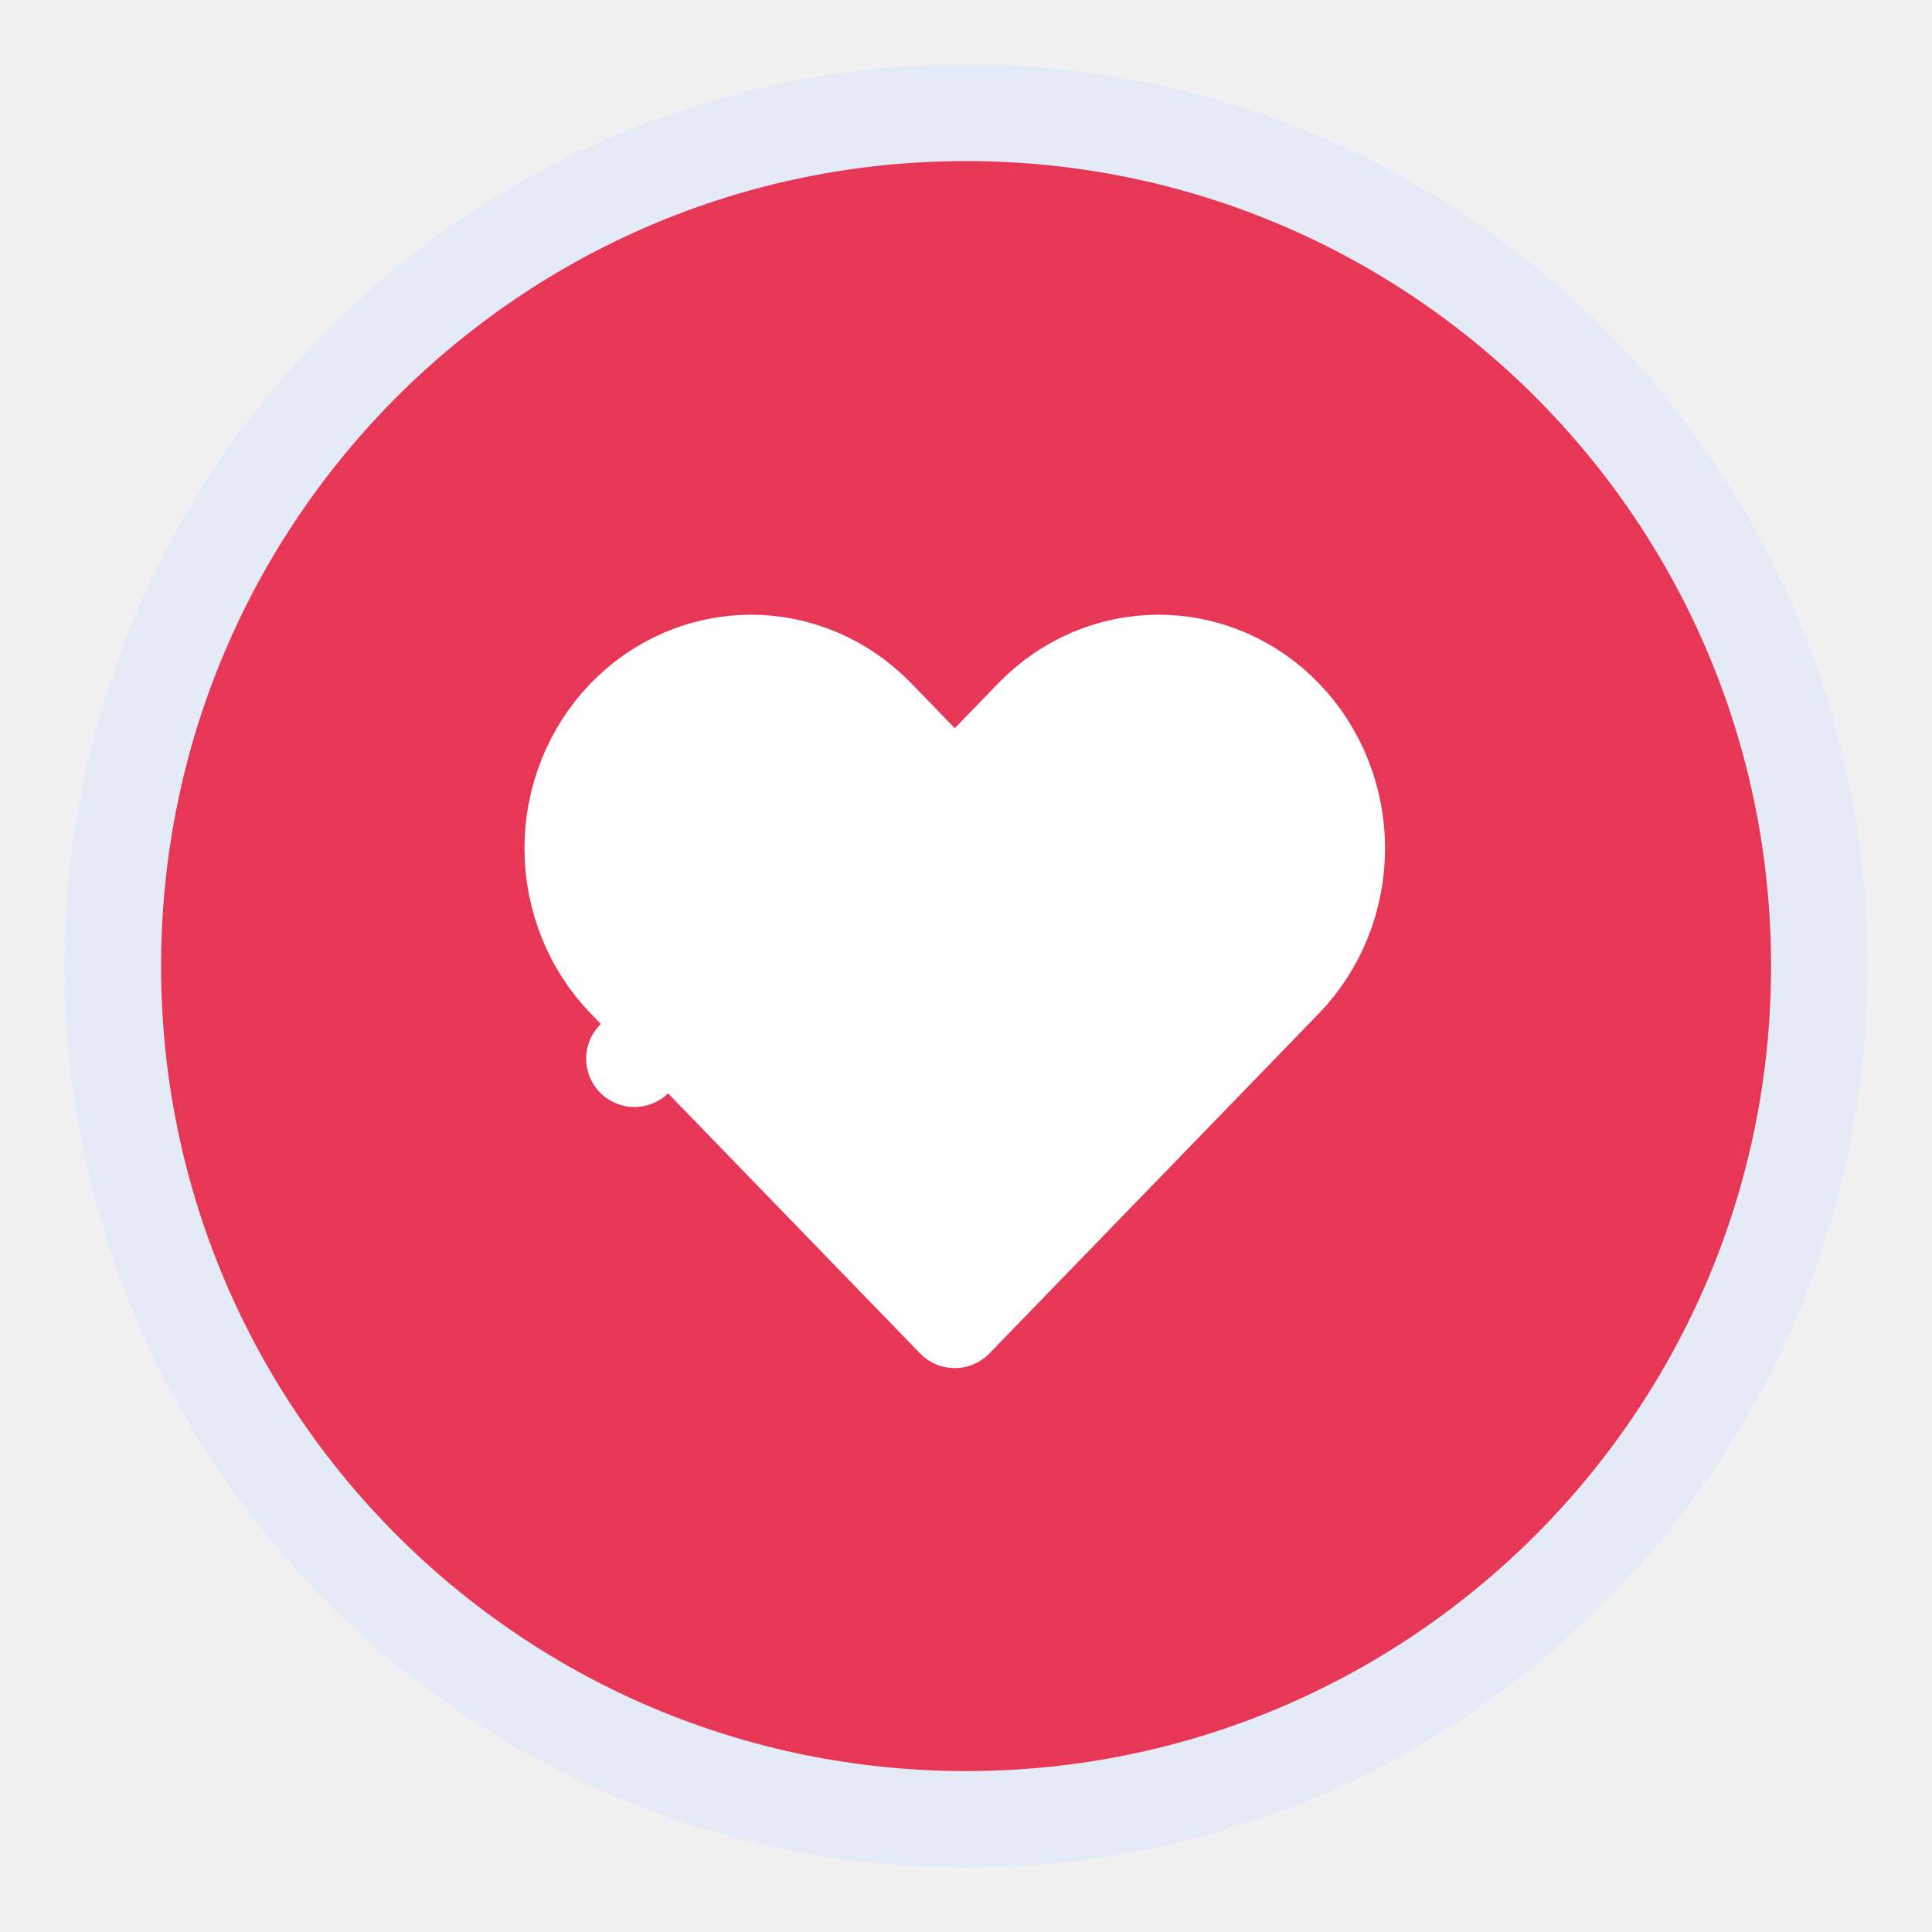
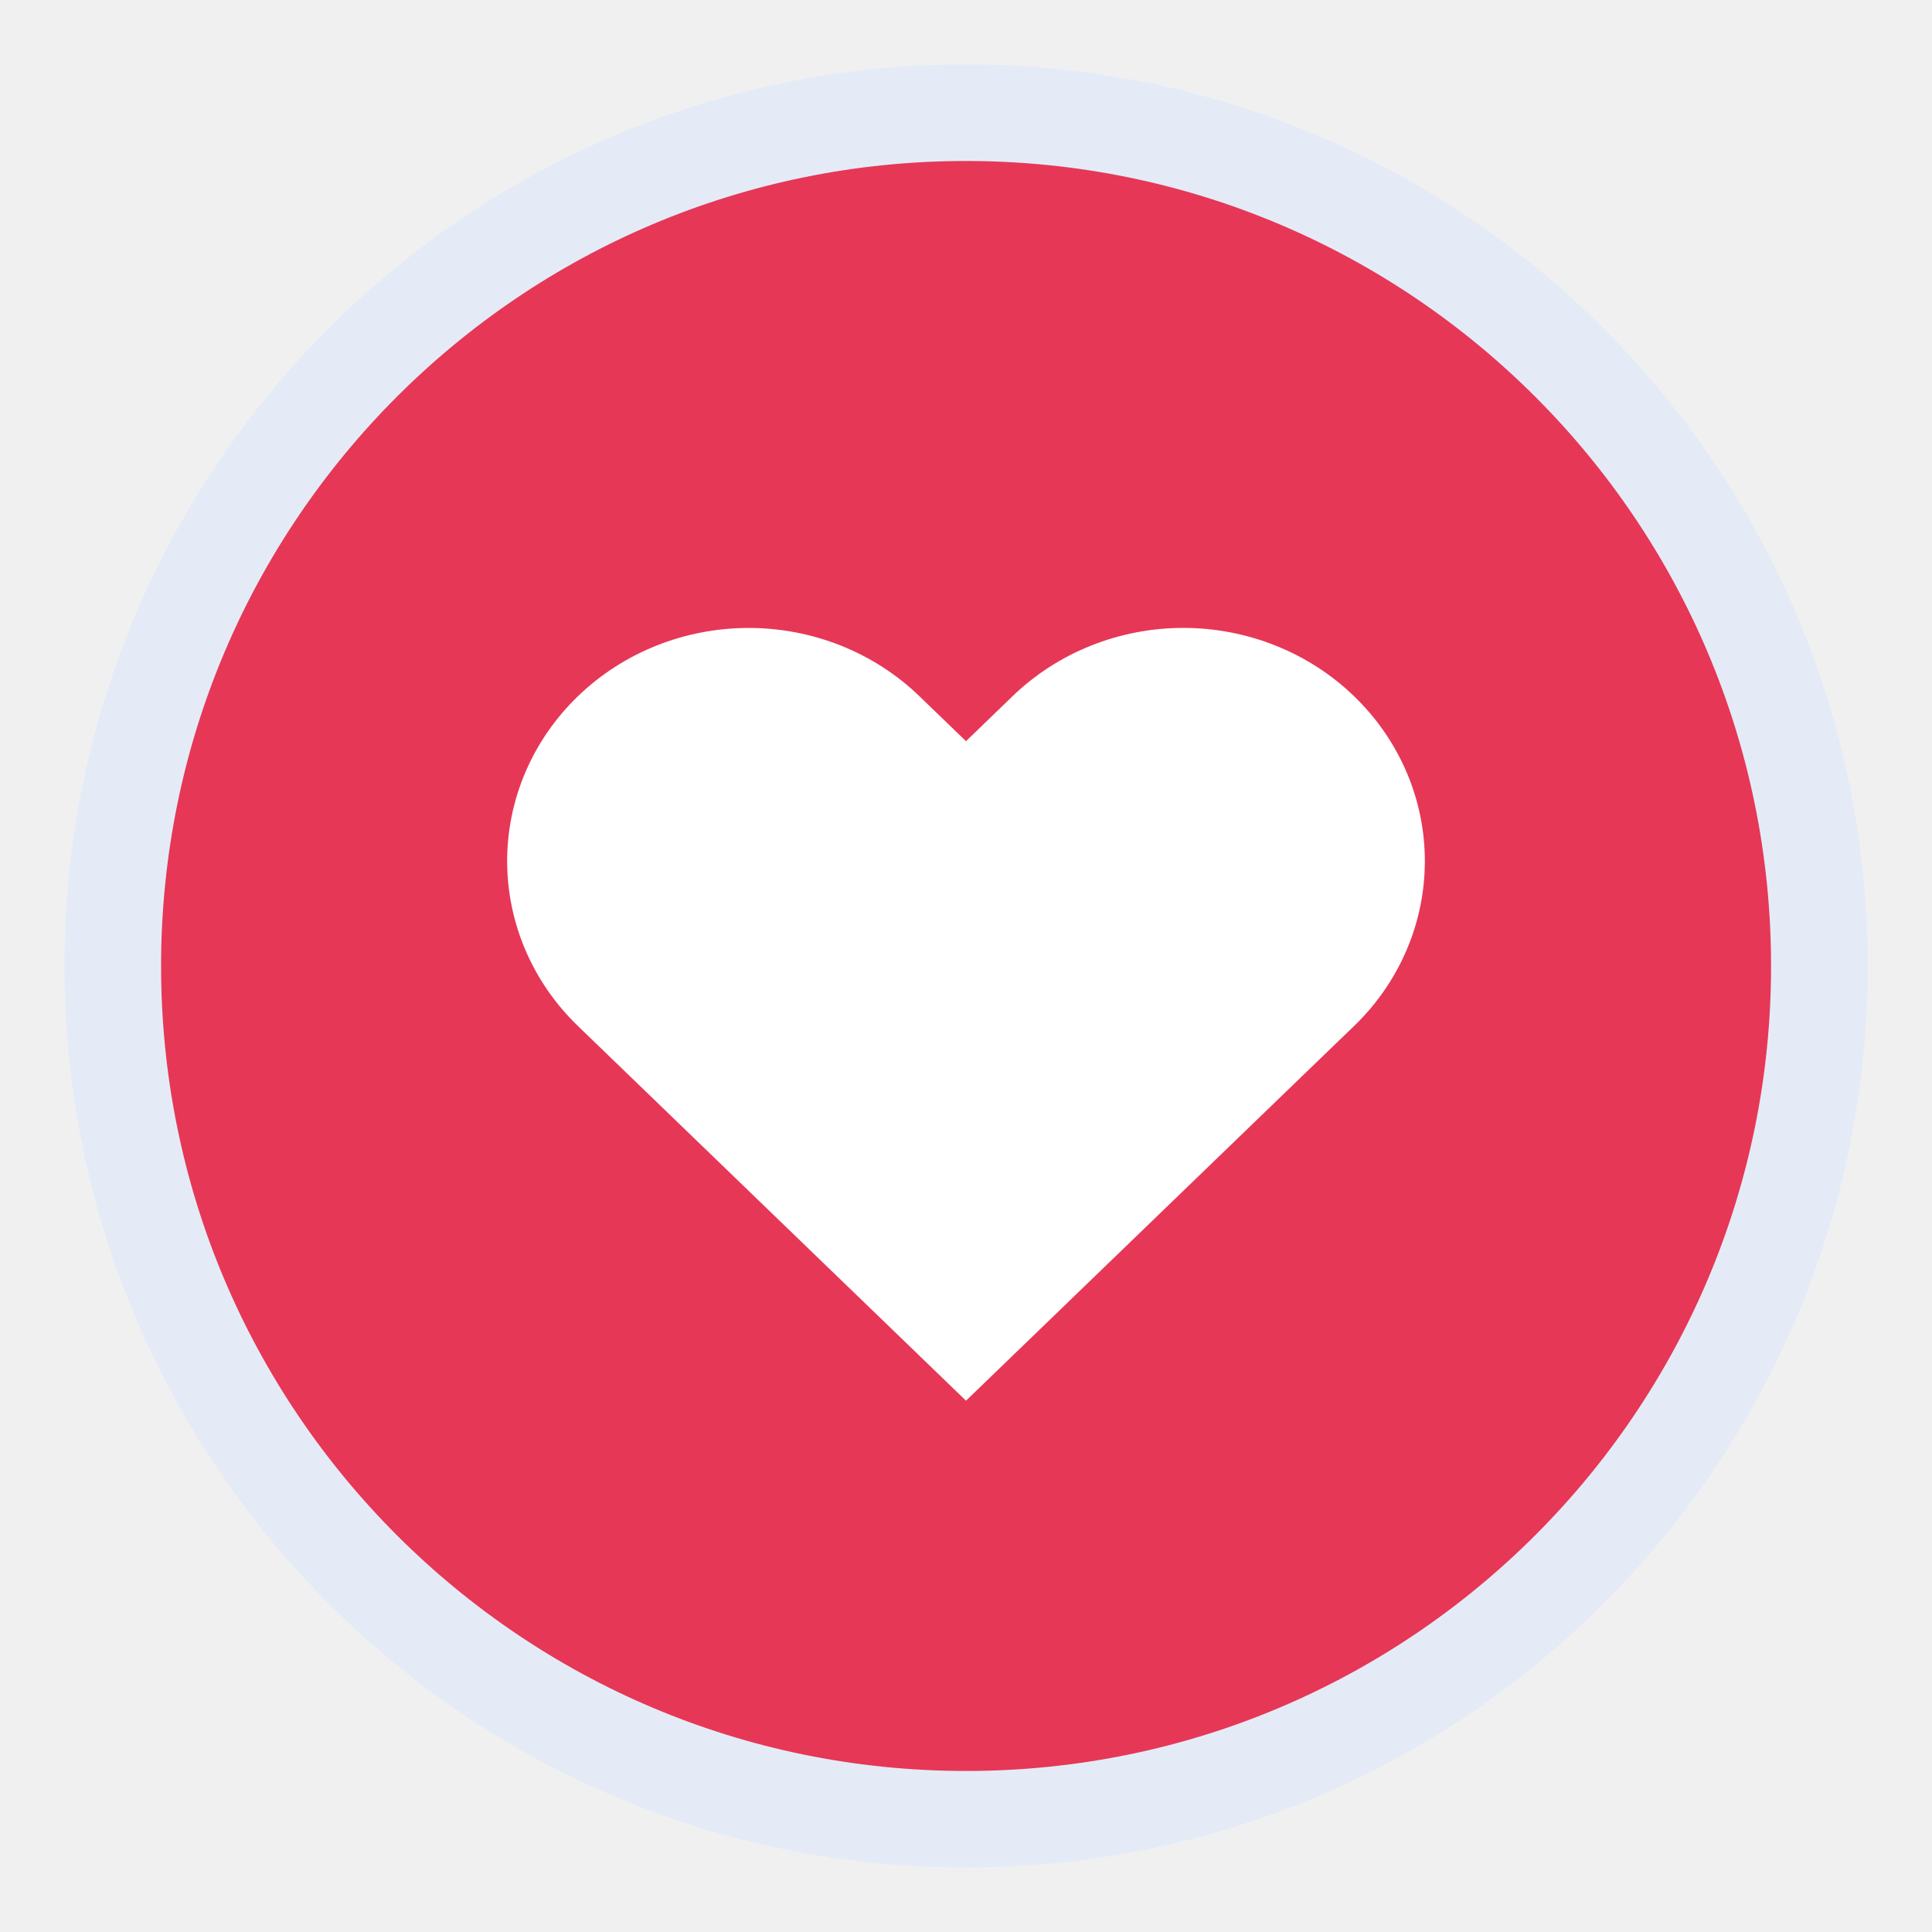
<svg xmlns="http://www.w3.org/2000/svg" width="40" height="40" viewBox="0 0 40 40" fill="none">
-   <path d="M20.001 2.335C10.244 2.335 2.335 10.244 2.335 20.001C2.335 29.758 10.244 37.668 20.001 37.668C29.758 37.668 37.668 29.758 37.668 20.001C37.668 10.244 29.758 2.335 20.001 2.335Z" fill="#E63757" stroke="#E4EBF6" stroke-width="2" stroke-linecap="round" stroke-linejoin="round" />
-   <path d="M26.584 14.84L26.584 14.84C26.928 15.195 27.203 15.618 27.391 16.086C27.579 16.554 27.676 17.057 27.676 17.565C27.676 18.074 27.579 18.576 27.391 19.044C27.203 19.512 26.928 19.936 26.584 20.291L26.584 20.291L25.681 21.223L19.767 27.325L13.854 21.223L13.136 21.919L13.854 21.223L12.951 20.291C12.255 19.573 11.859 18.593 11.859 17.565C11.859 16.538 12.255 15.558 12.951 14.84C13.645 14.124 14.58 13.727 15.548 13.727C16.516 13.727 17.451 14.124 18.146 14.84L19.049 15.772C19.238 15.967 19.497 16.076 19.767 16.076C20.038 16.076 20.297 15.967 20.486 15.772L21.389 14.84L21.389 14.84C21.733 14.485 22.14 14.205 22.585 14.014C23.03 13.824 23.507 13.727 23.987 13.727C24.467 13.727 24.943 13.824 25.388 14.014C25.833 14.205 26.24 14.485 26.584 14.84Z" fill="white" stroke="white" stroke-width="2" stroke-linecap="round" stroke-linejoin="round" />
+   <path d="M20.001 2.333C10.244 2.333 2.335 10.243 2.335 20C2.335 29.757 10.244 37.666 20.001 37.666C29.758 37.666 37.668 29.757 37.668 20C37.668 10.243 29.758 2.333 20.001 2.333Z" fill="#E63757" stroke="#E4EBF6" stroke-width="2" stroke-linecap="round" stroke-linejoin="round" />
+   <path d="M28.035 14.415C27.571 13.966 27.02 13.61 26.413 13.368C25.806 13.125 25.156 13 24.499 13C23.842 13 23.192 13.125 22.585 13.368C21.979 13.61 21.427 13.966 20.963 14.415L20 15.345L19.036 14.415C18.099 13.509 16.827 13.001 15.5 13.001C14.174 13.001 12.902 13.509 11.965 14.415C11.027 15.32 10.5 16.548 10.5 17.828C10.5 19.109 11.027 20.337 11.965 21.242L12.928 22.172L16.464 25.586L20 29L27.071 22.172L28.035 21.242C28.499 20.794 28.868 20.262 29.119 19.676C29.371 19.09 29.5 18.462 29.5 17.828C29.5 17.194 29.371 16.566 29.119 15.981C28.868 15.395 28.499 14.863 28.035 14.415Z" fill="white" />
</svg>
